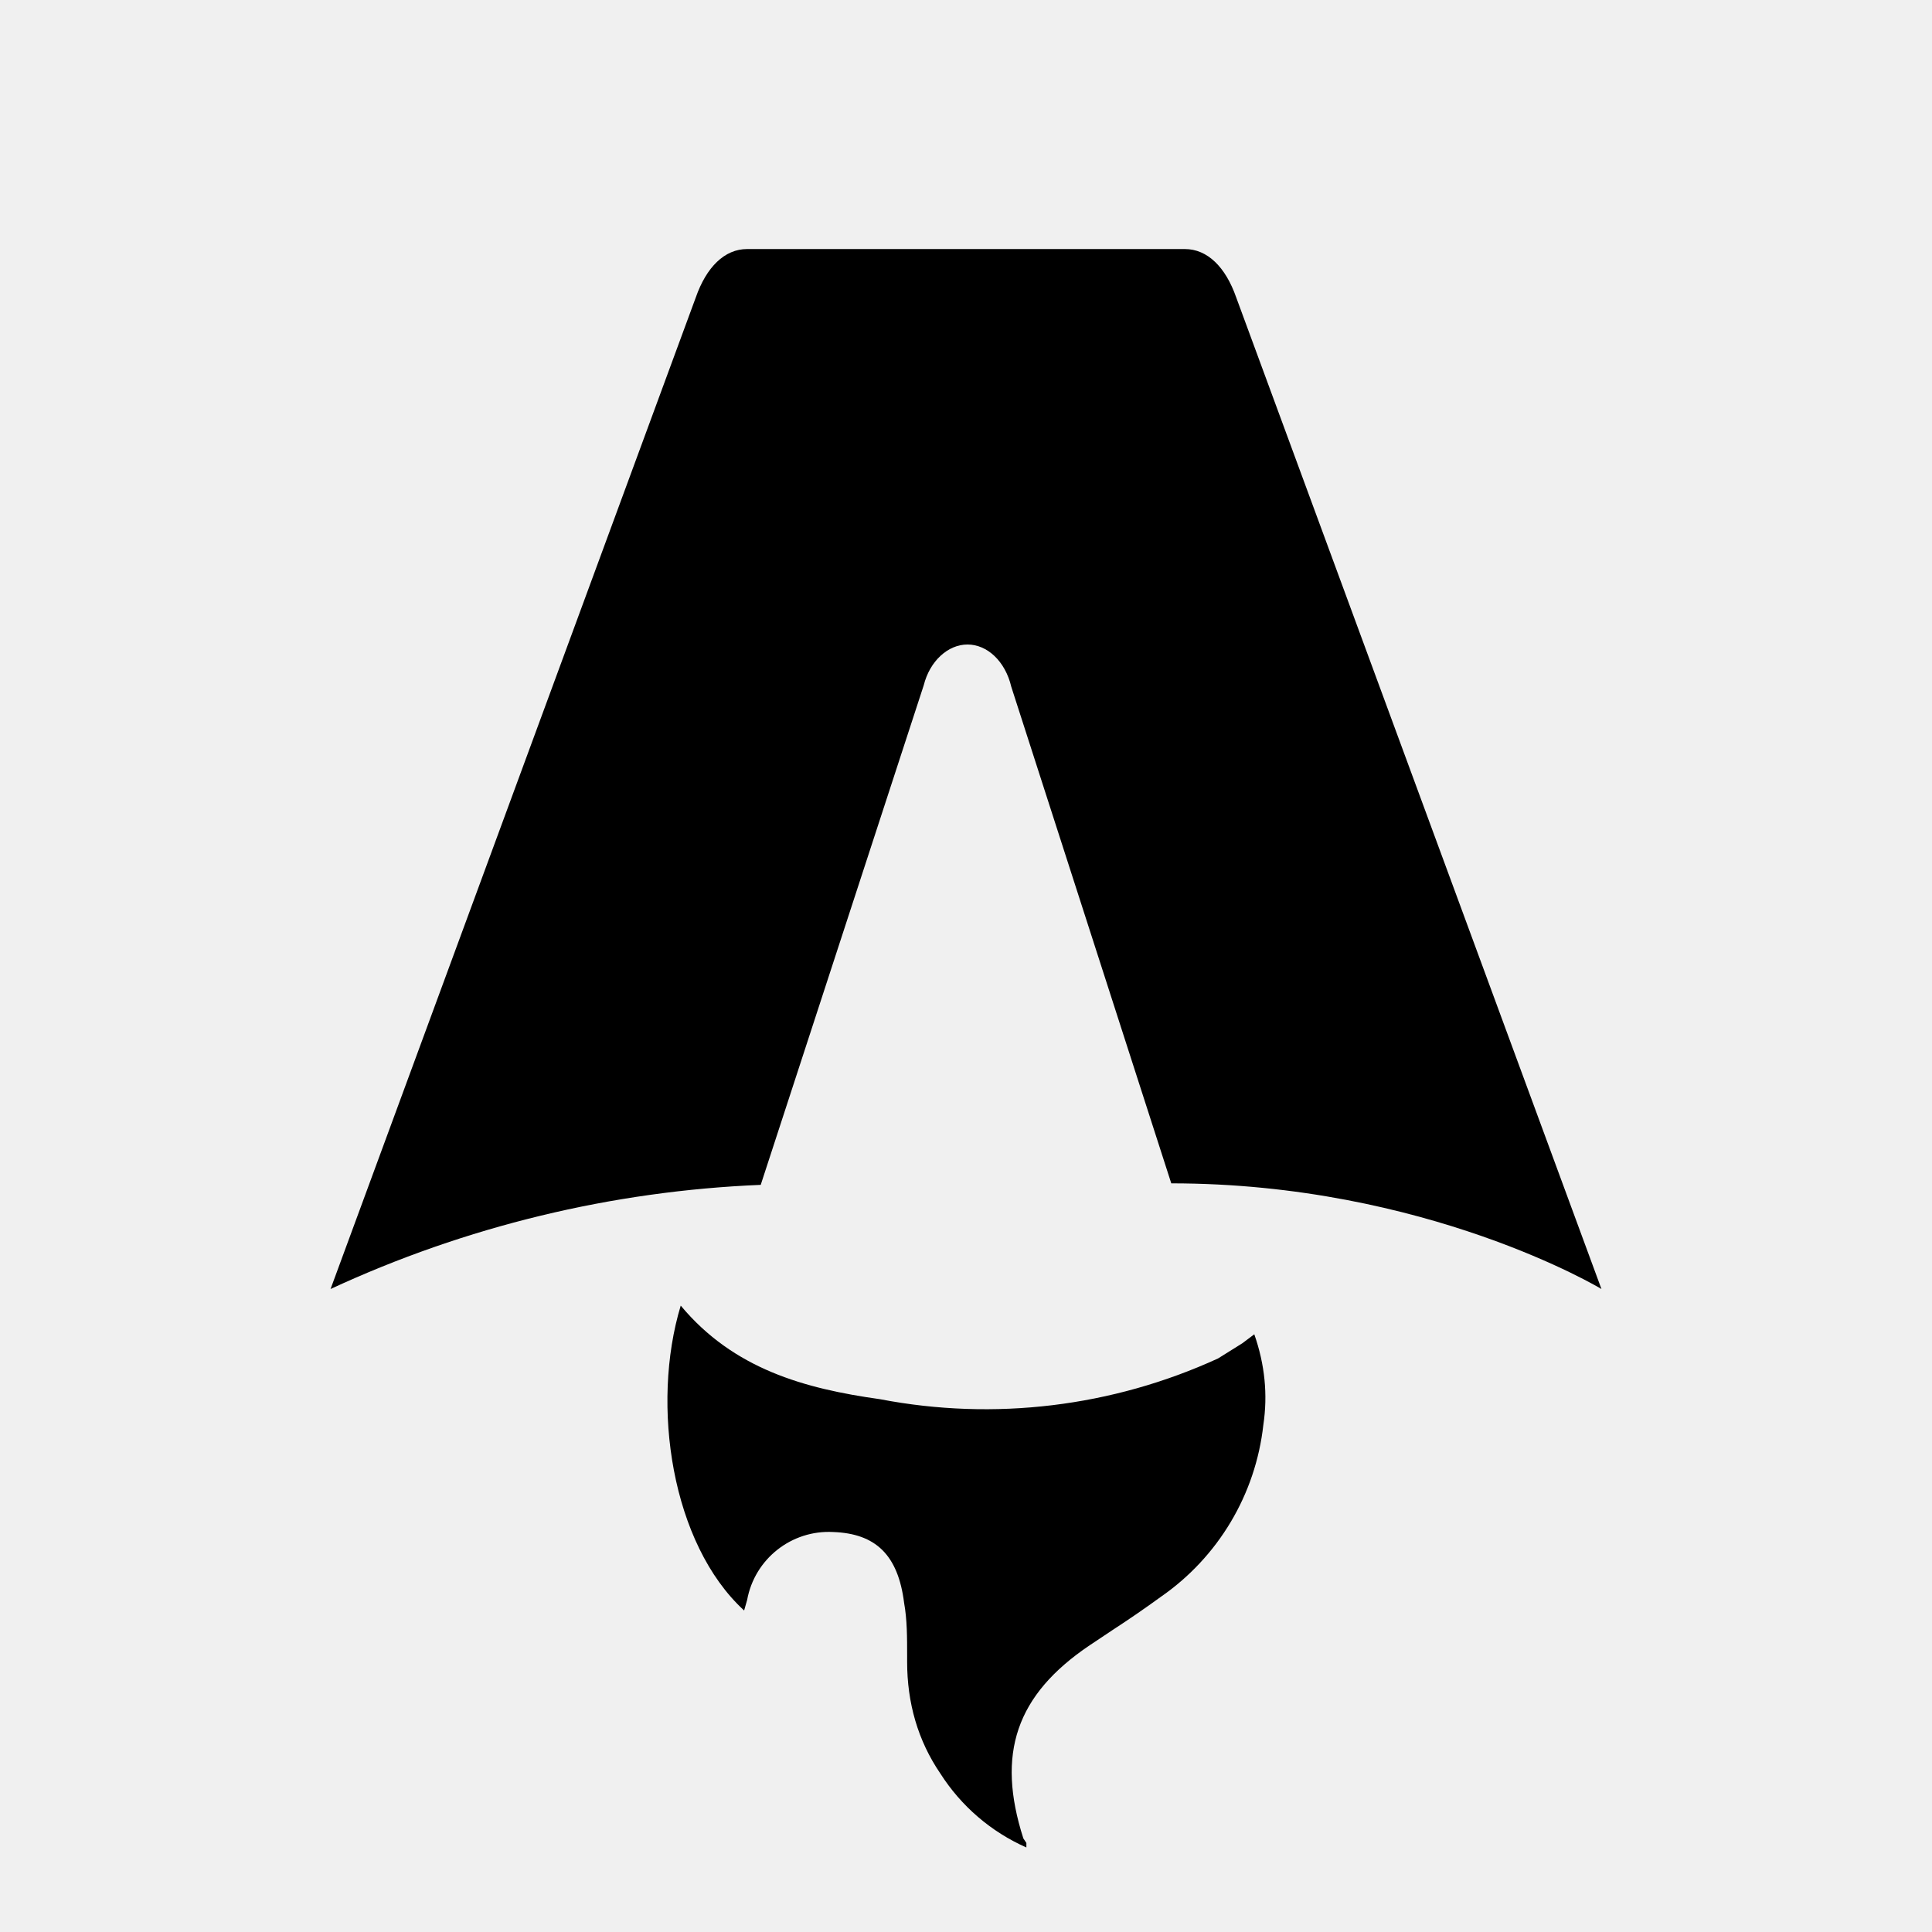
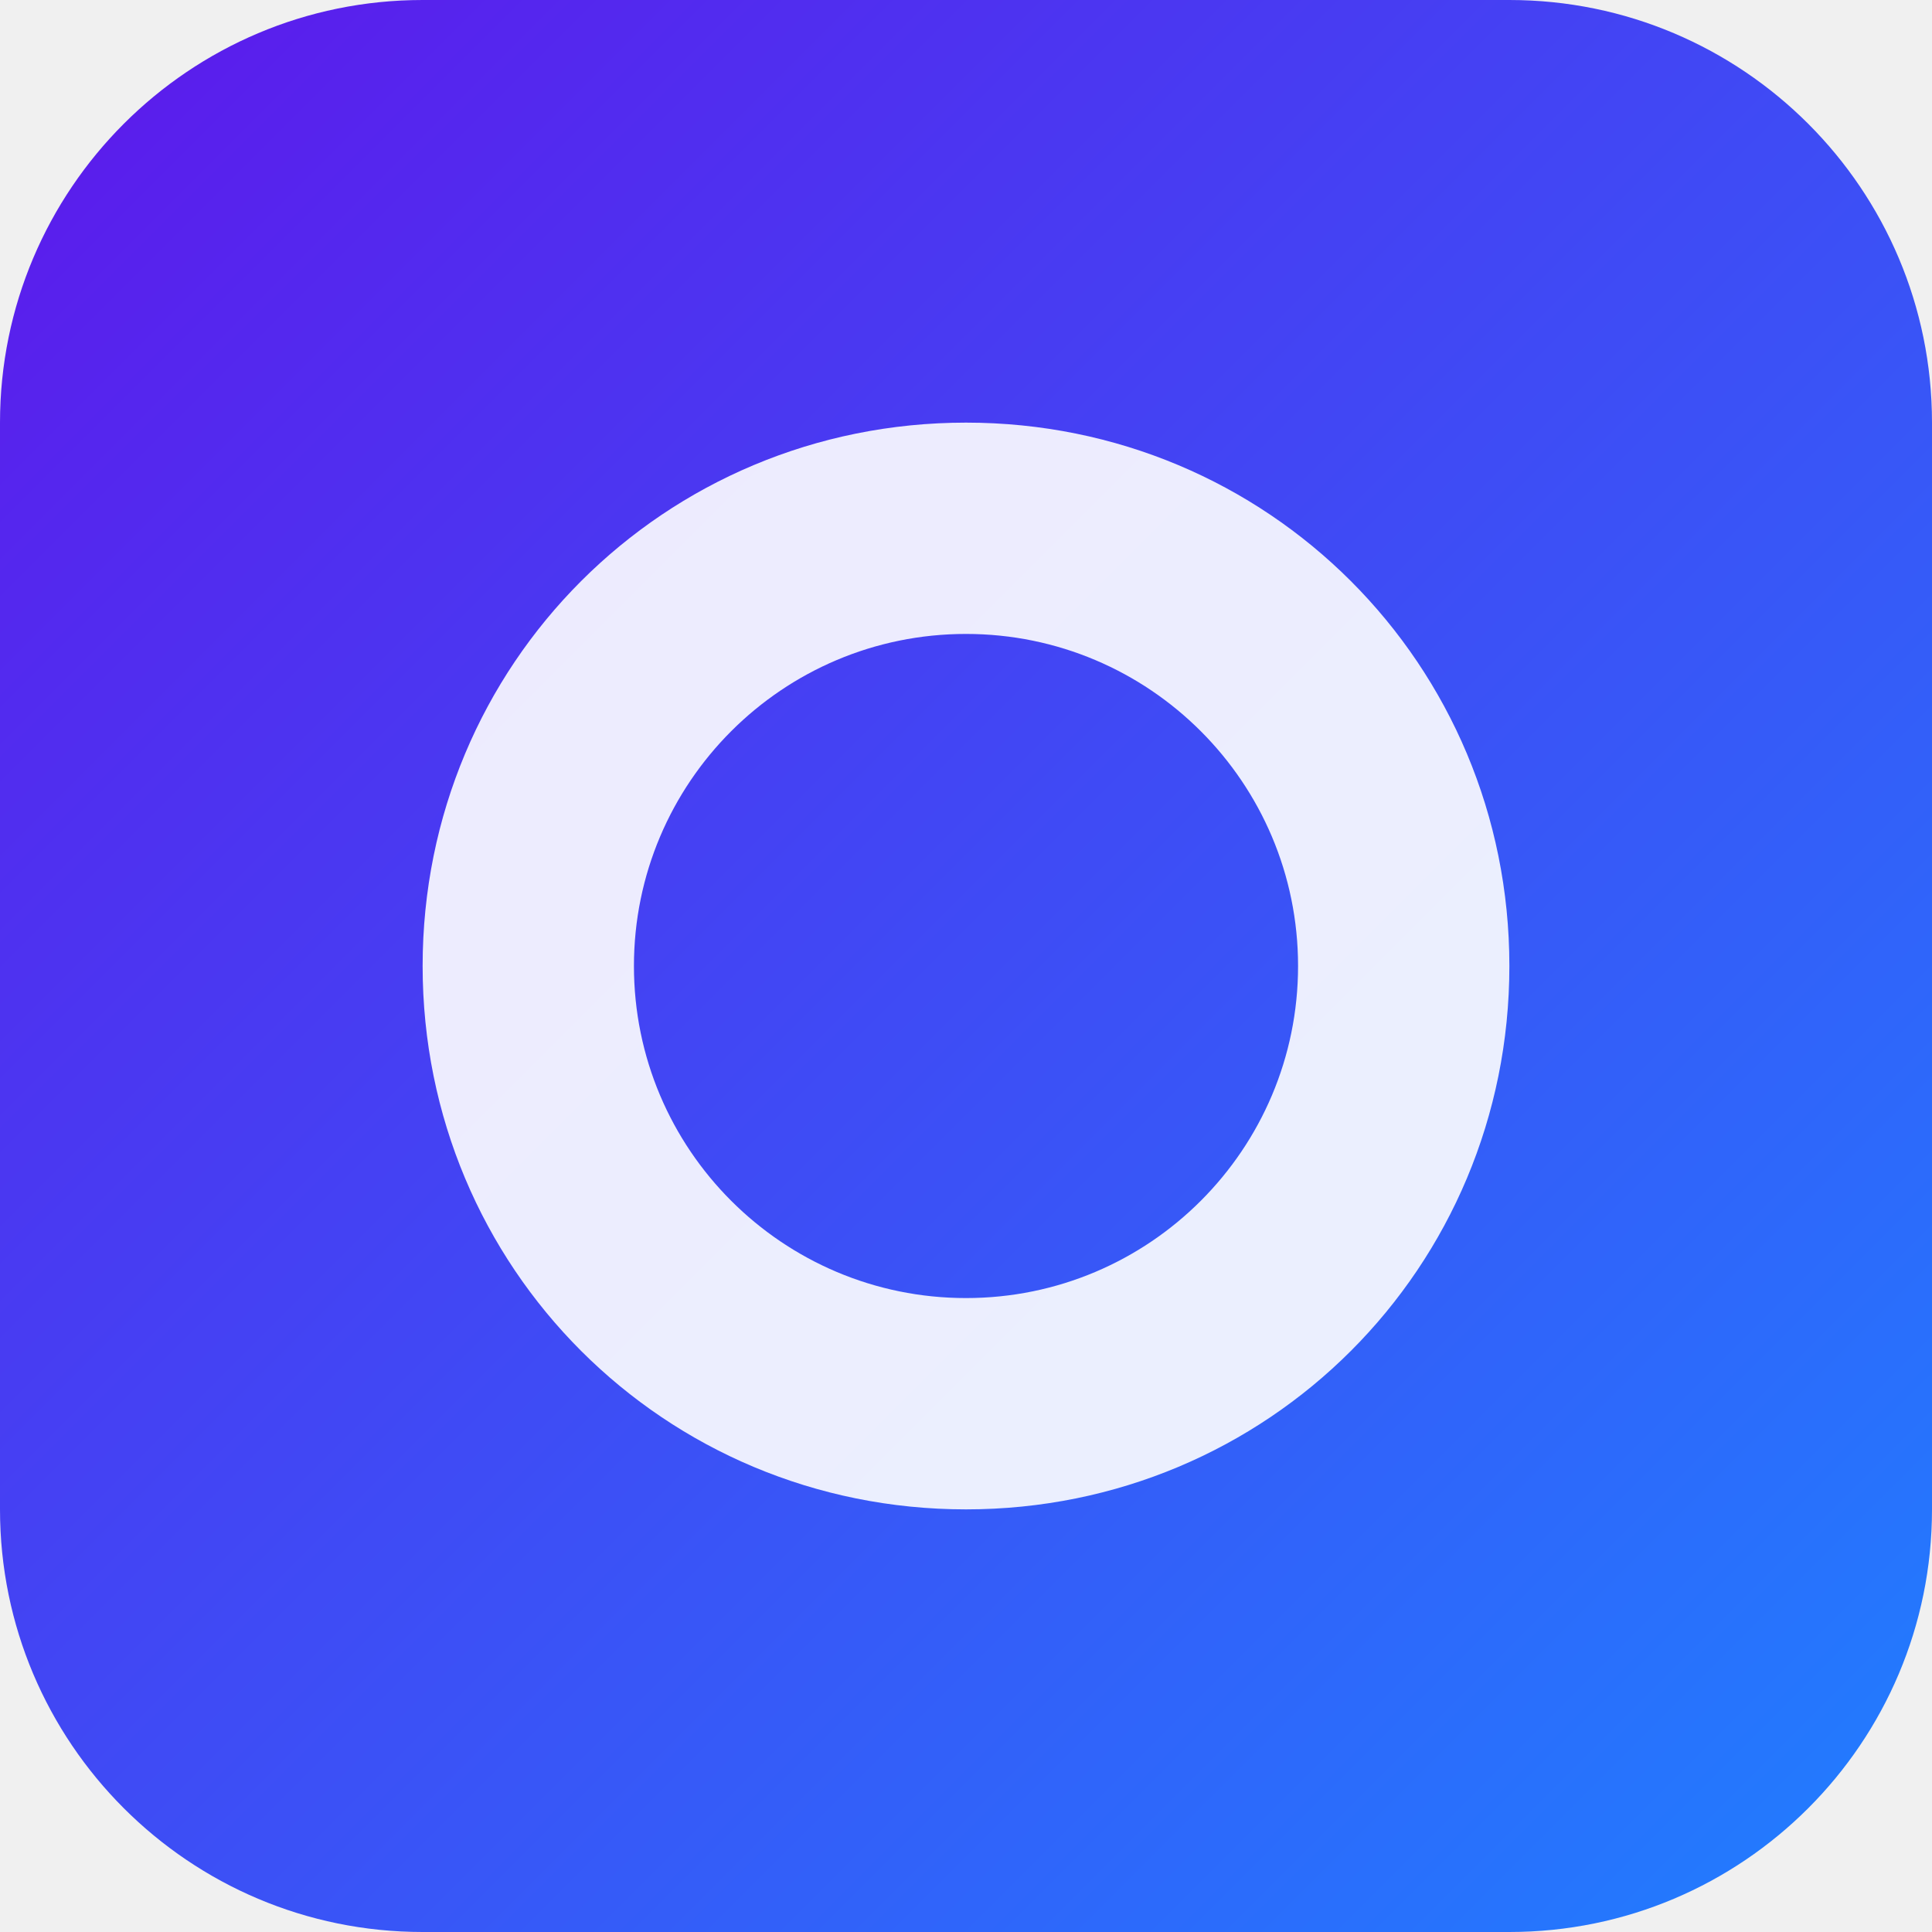
- <svg xmlns="http://www.w3.org/2000/svg" fill="none" viewBox="0 0 128 128">
-   <path d="M50.4 78.5a75.1 75.1 0 0 0-28.5 6.9l24.2-65.7c.7-2 1.9-3.2 3.4-3.2h29c1.5 0 2.7 1.2 3.4 3.2l24.2 65.7s-11.6-7-28.5-7L67 45.5c-.4-1.7-1.6-2.8-2.9-2.8-1.3 0-2.5 1.1-2.9 2.7L50.4 78.5Zm-1.1 28.2Zm-4.2-20.2c-2 6.6-.6 15.8 4.2 20.2a17.5 17.5 0 0 1 .2-.7 5.5 5.5 0 0 1 5.7-4.5c2.8.1 4.3 1.5 4.7 4.7.2 1.1.2 2.3.2 3.5v.4c0 2.7.7 5.2 2.2 7.4a13 13 0 0 0 5.7 4.9v-.3l-.2-.3c-1.8-5.6-.5-9.5 4.4-12.8l1.5-1a73 73 0 0 0 3.2-2.2 16 16 0 0 0 6.8-11.4c.3-2 .1-4-.6-6l-.8.6-1.6 1a37 37 0 0 1-22.4 2.7c-5-.7-9.7-2-13.2-6.2Z" />
-   <style>
-         path { fill: #000; }
-         @media (prefers-color-scheme: dark) {
-             path { fill: #FFF; }
-         }
-     </style>
+ <svg xmlns="http://www.w3.org/2000/svg" viewBox="0 0 128 128">
+   <defs>
+     <linearGradient id="g" x1="0" y1="0" x2="1" y2="1">
+       <stop offset="0" stop-color="#5e17eb" />
+       <stop offset="1" stop-color="#1f80ff" />
+     </linearGradient>
+   </defs>
+   <rect width="128" height="128" rx="28" fill="url(#g)" />
+   <path d="M64 28c20 0 36 16 36 36s-16 36-36 36S28 84 28 64 44 28 64 28zm0 14a22 22 0 100 44 22 22 0 000-44z" fill="#fff" opacity=".9" />
</svg>
